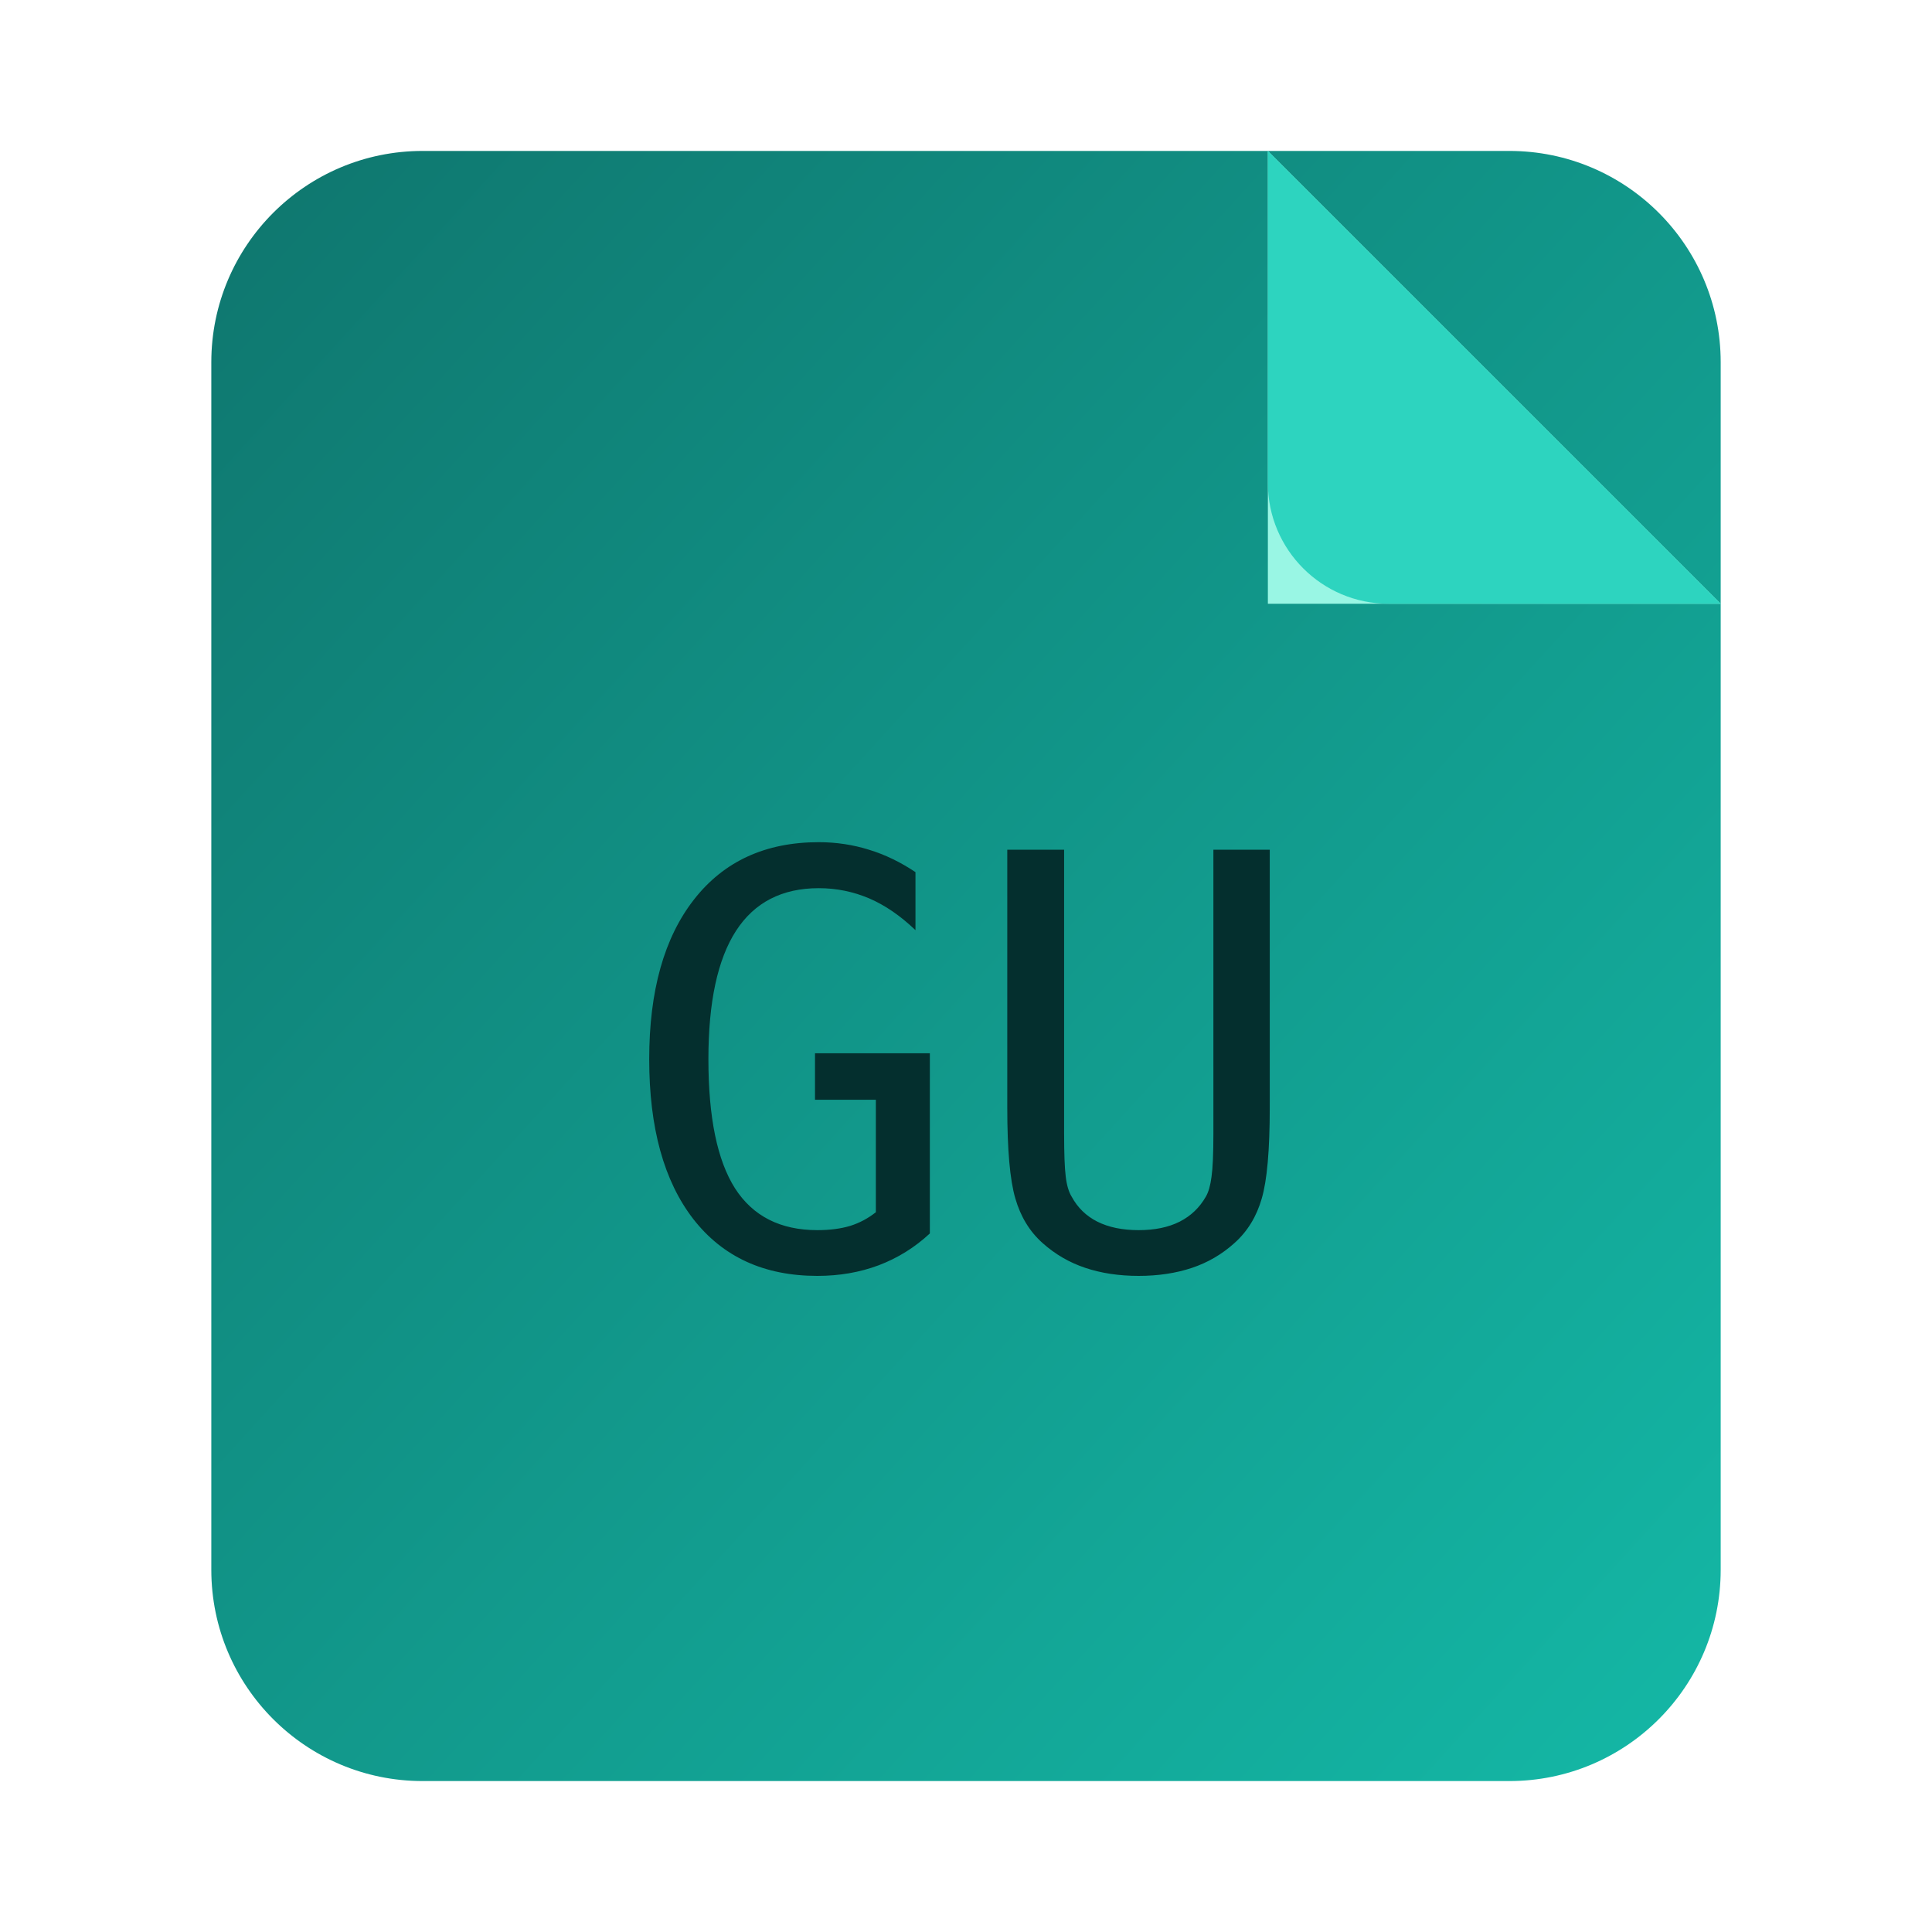
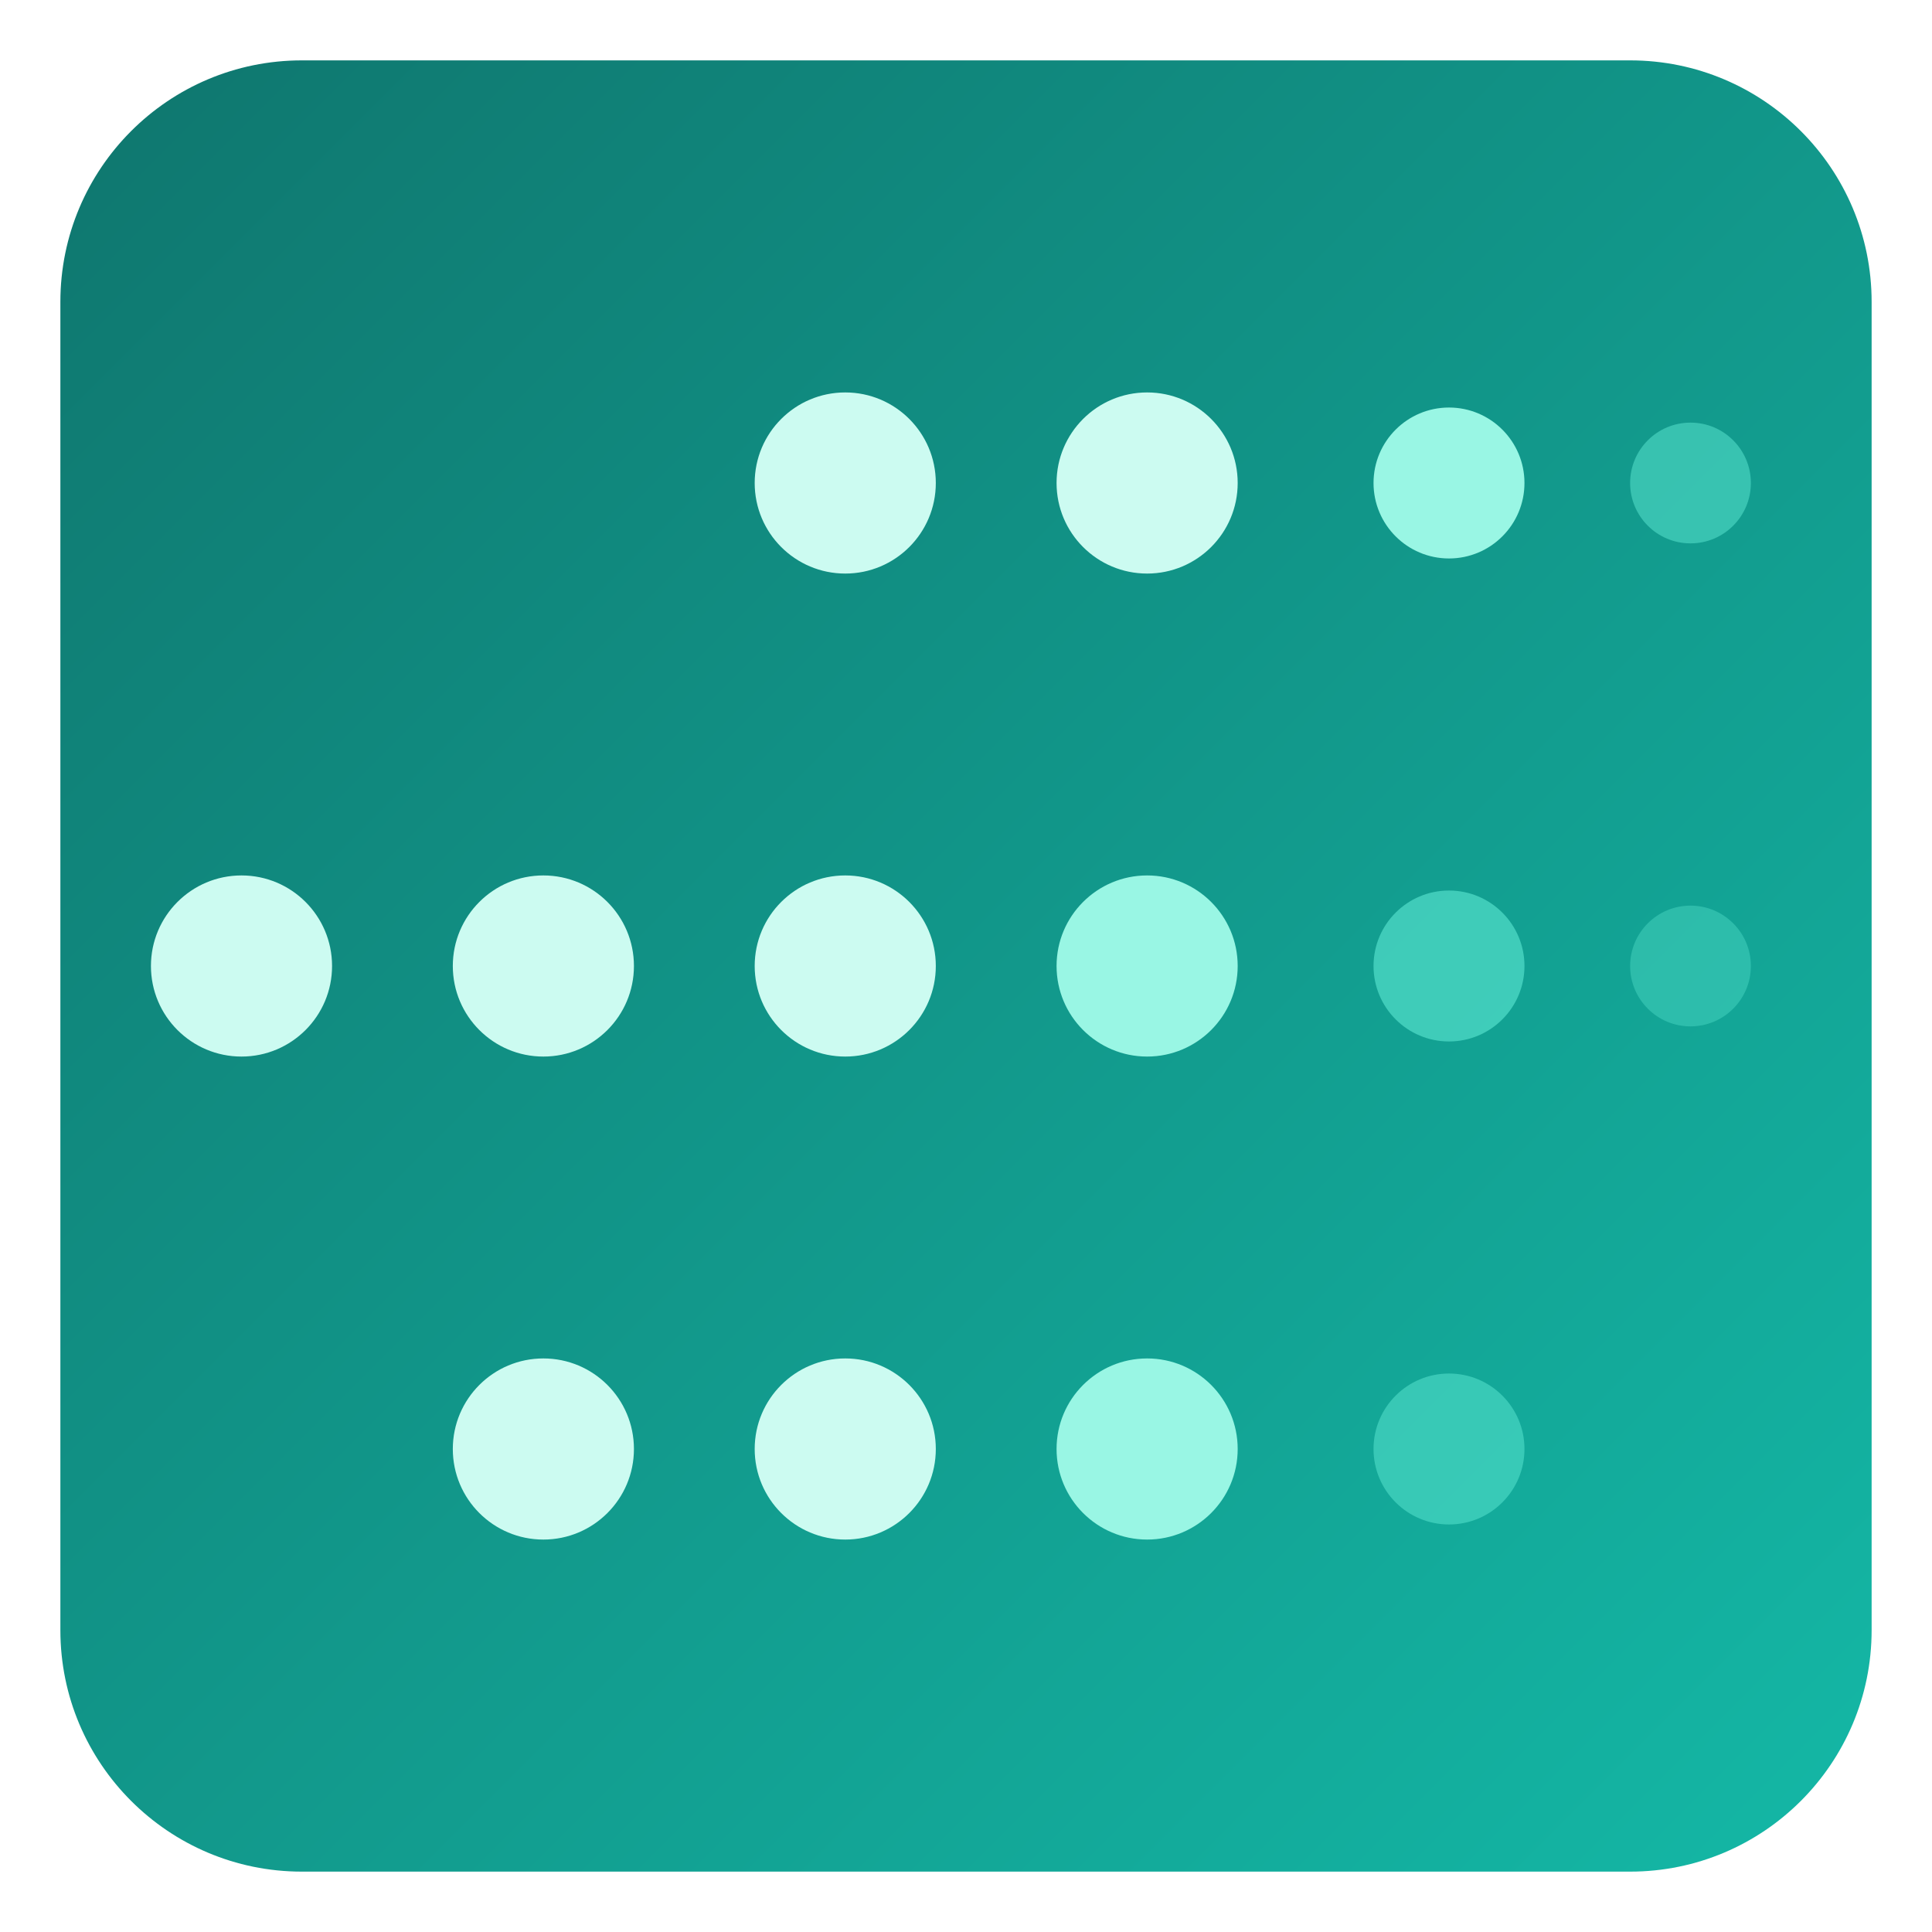
<svg xmlns="http://www.w3.org/2000/svg" width="128" height="128" viewBox="0 0 128 128">
  <defs>
    <linearGradient id="g" x1="0" y1="0" x2="1" y2="1">
      <stop offset="0%" stop-color="#0f766e" />
      <stop offset="100%" stop-color="#14b8a6" />
    </linearGradient>
  </defs>
-   <rect x="14" y="10" width="100" height="108" rx="14" fill="url(#g)" />
-   <path d="M84 10v30h30" fill="#99f6e4" />
-   <path d="M84 10l30 30H92a8 8 0 0 1-8-8z" fill="#2dd4bf" />
-   <text x="64" y="84" text-anchor="middle" font-family="Consolas, monospace" font-size="38" fill="#042f2e">GU</text>
+   <rect x="4" y="4" width="120" height="120" rx="16" fill="url(#g)" />
+   <circle cx="56" cy="32" r="6" fill="#ccfbf1" />
+   <circle cx="76" cy="32" r="6" fill="#ccfbf1" />
+   <circle cx="96" cy="32" r="5" fill="#99f6e4" />
+   <circle cx="112" cy="32" r="4" fill="#5eead4" opacity="0.5" />
+   <circle cx="16" cy="64" r="6" fill="#ccfbf1" />
+   <circle cx="36" cy="64" r="6" fill="#ccfbf1" />
+   <circle cx="56" cy="64" r="6" fill="#ccfbf1" />
+   <circle cx="76" cy="64" r="6" fill="#99f6e4" />
+   <circle cx="96" cy="64" r="5" fill="#5eead4" opacity="0.6" />
+   <circle cx="112" cy="64" r="4" fill="#5eead4" opacity="0.35" />
+   <circle cx="36" cy="96" r="6" fill="#ccfbf1" />
+   <circle cx="56" cy="96" r="6" fill="#ccfbf1" />
+   <circle cx="76" cy="96" r="6" fill="#99f6e4" />
+   <circle cx="96" cy="96" r="5" fill="#5eead4" opacity="0.5" />
</svg>
